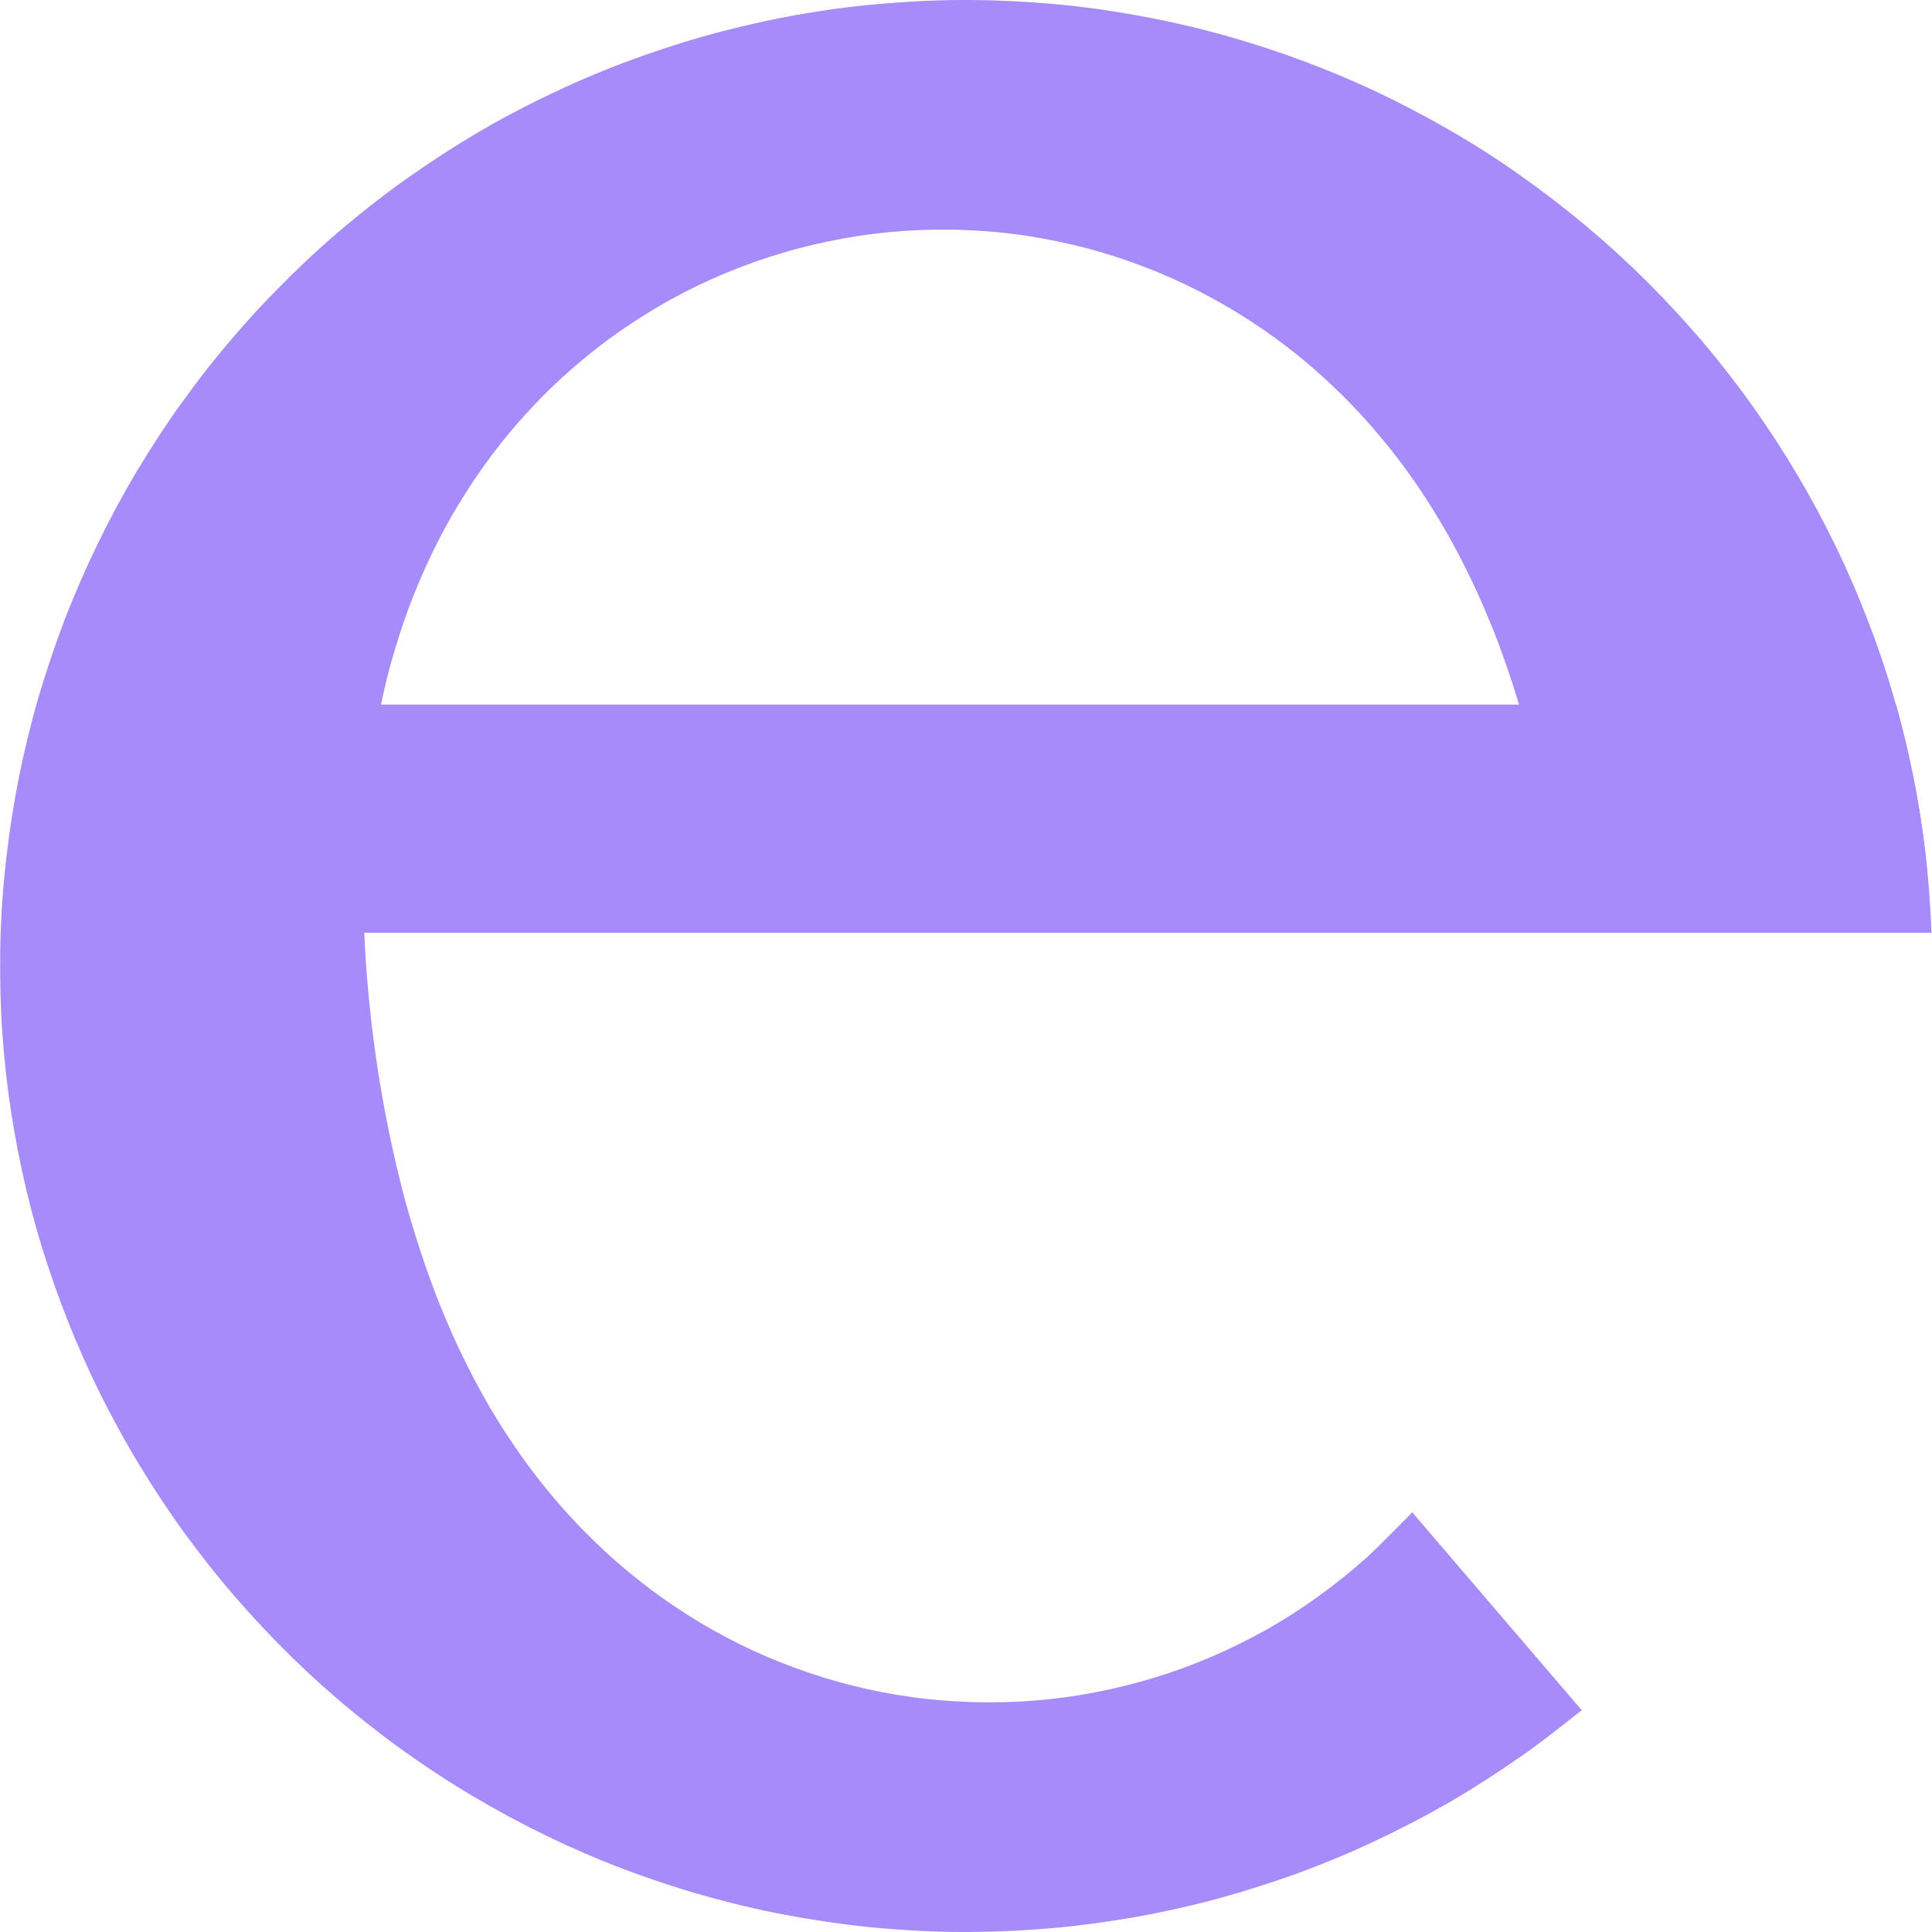
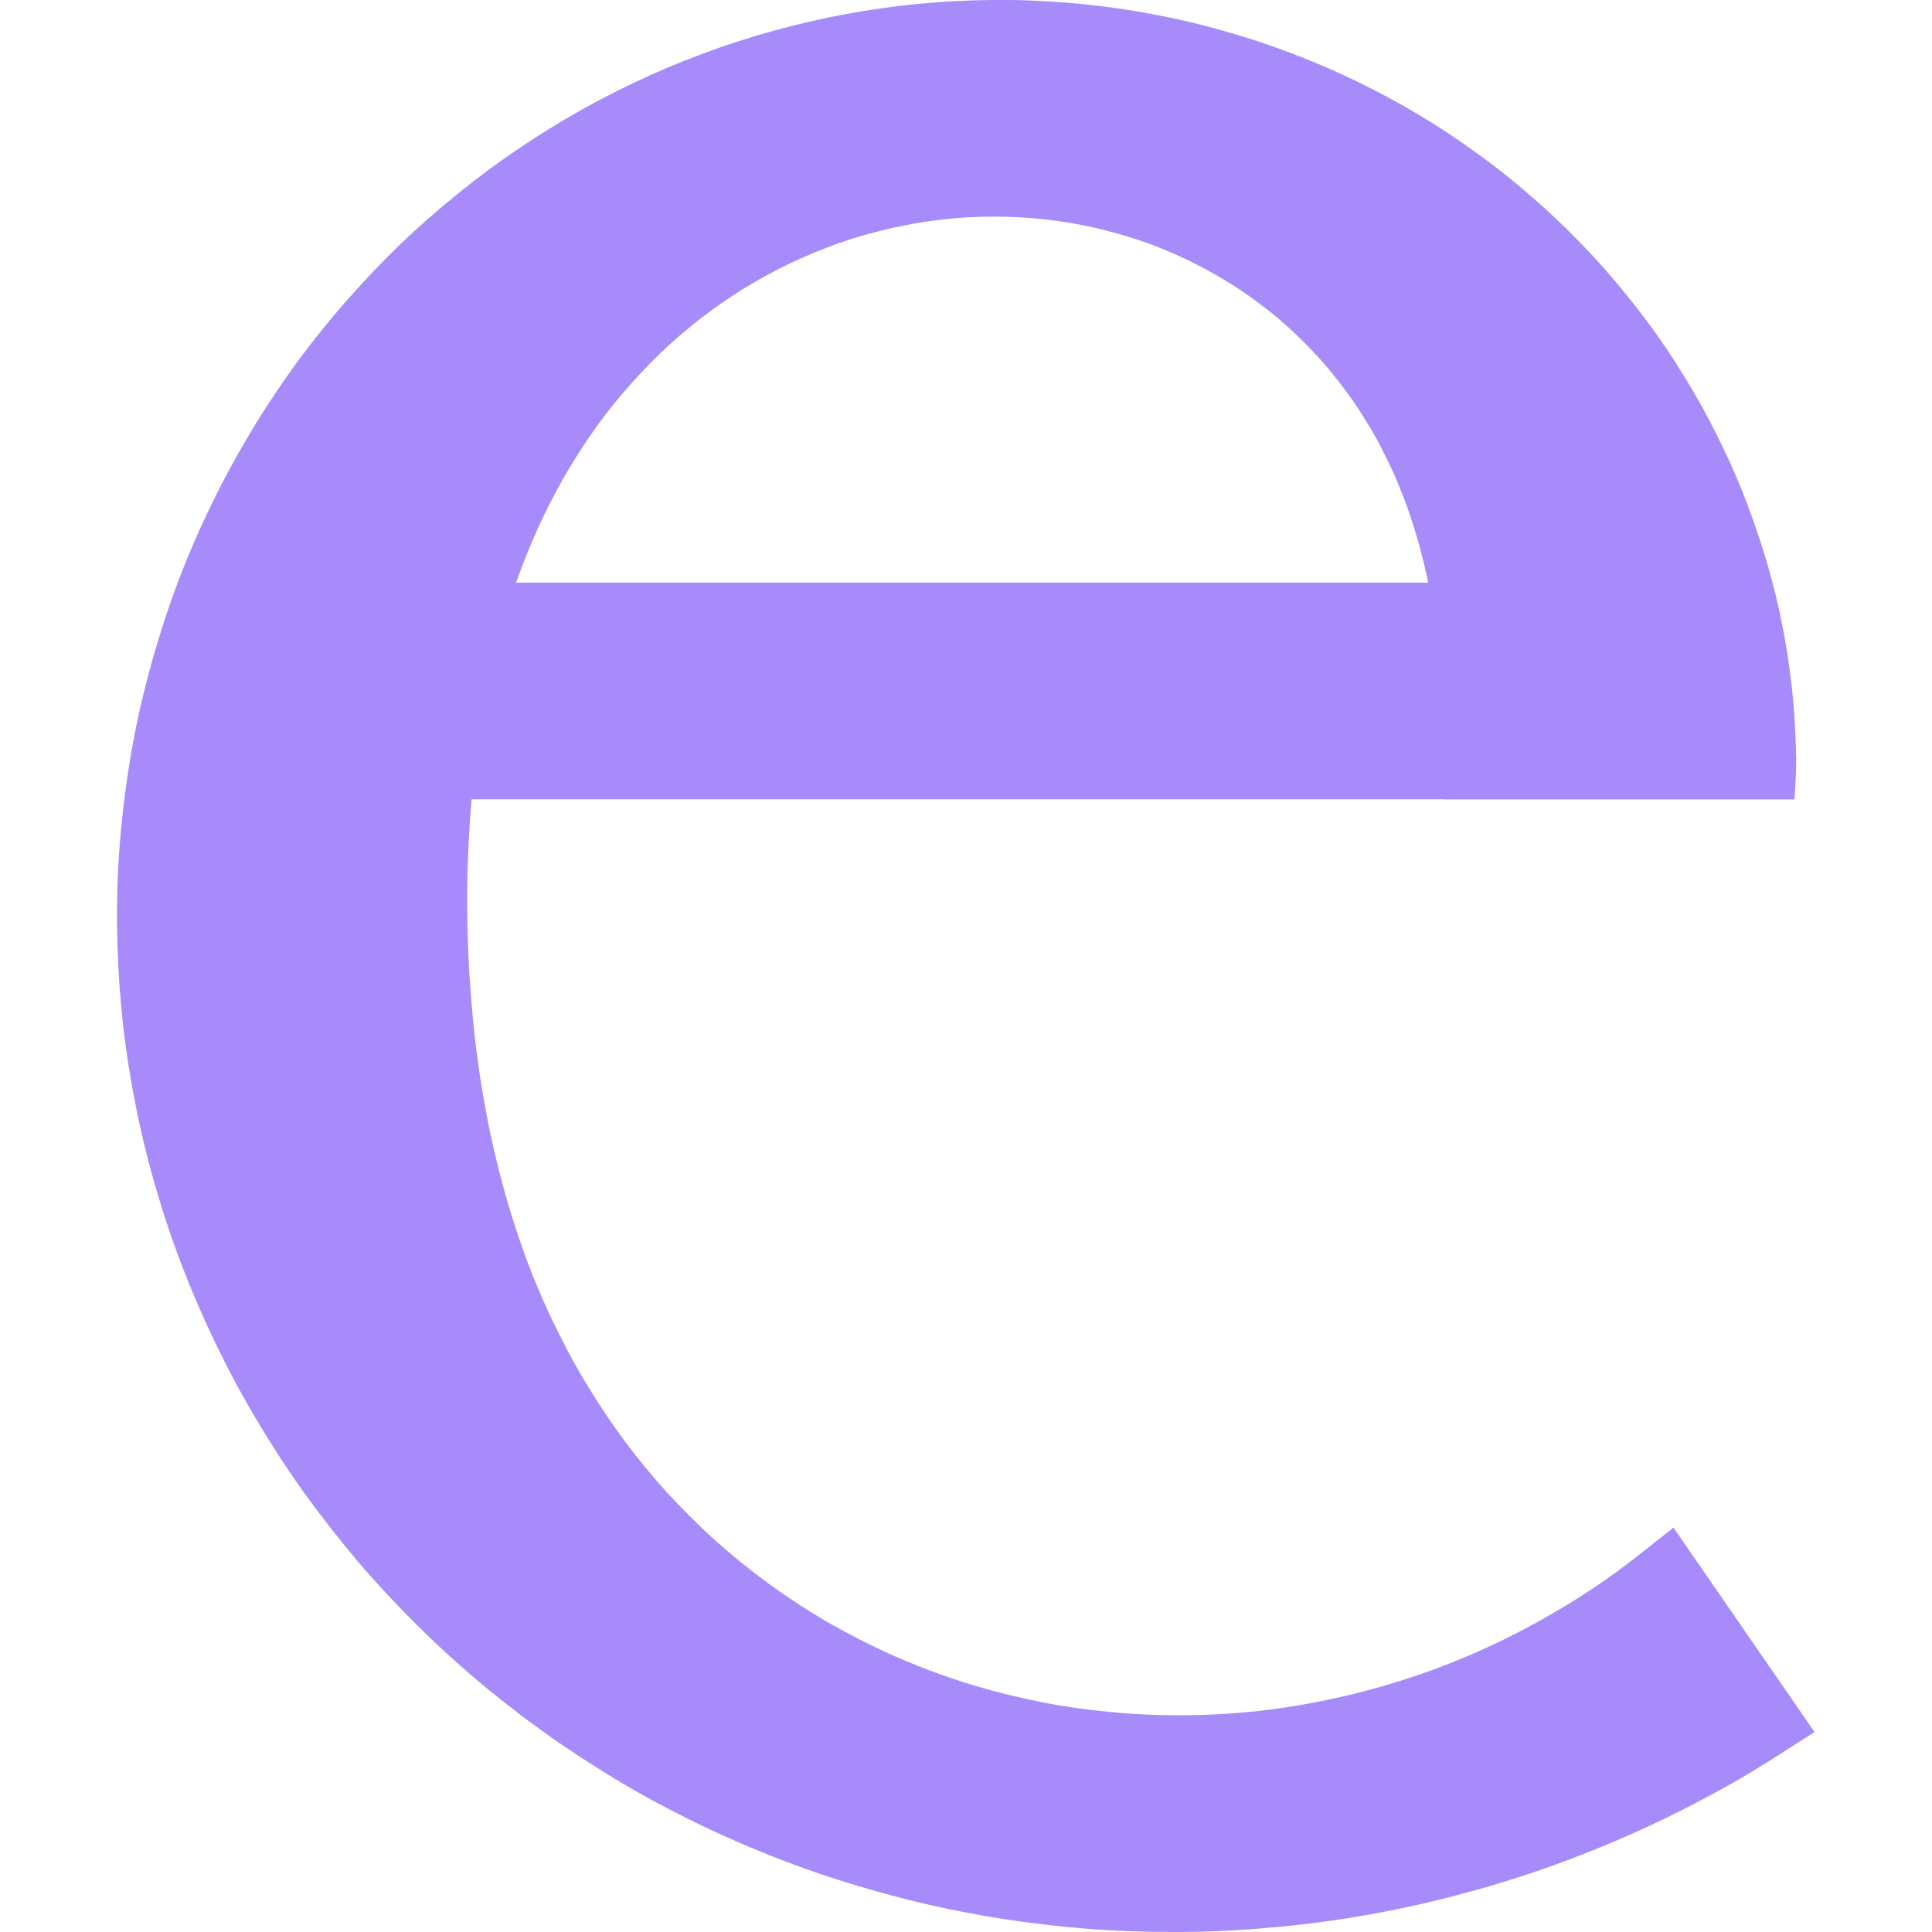
<svg xmlns="http://www.w3.org/2000/svg" viewBox="0 0 1000 1000">
  <g transform="translate(500 500) scale(1 -1)">
-     <path d="M309.4 17.2C309 20.4 308 28.7 306.9 36.6C305.7 44.4 304.3 55.2 302.7 64.4C301.1 73.7 299.4 82.9 297.4 92.1C295.4 101.3 293.2 110.4 290.7 119.5C288.3 128.6 285.6 137.7 282.7 146.7C279.7 155.7 276.6 164.6 273.1 173.5C269.5 182.3 265.8 191.1 261.6 199.8C257.5 208.4 253 217 248.2 225.4C243.4 233.7 238.2 242 232.7 250C227.1 258.1 221.2 265.9 214.8 273.5C208.5 281.1 201.8 288.5 194.7 295.5C187.6 302.5 180.1 309.3 172.2 315.7C164.4 322 156.1 328.1 147.6 333.6C139 339.2 130.1 344.4 120.9 349.1C111.7 353.8 102.2 358.1 92.5 361.8C82.8 365.5 72.8 368.8 62.6 371.5C52.5 374.1 42.1 376.3 31.7 377.9C21.3 379.5 10.7 380.5 0.1 380.9C-10.4 381.4 -21.1 381.2 -31.7 380.5C-42.3 379.8 -52.9 378.5 -63.3 376.6C-73.8 374.7 -84.2 372.3 -94.3 369.3C-104.5 366.3 -114.5 362.8 -124.3 358.7C-134 354.7 -143.6 350 -152.8 345C-162 339.9 -170.9 334.3 -179.4 328.4C-188 322.4 -196.2 315.9 -204 309.1C-211.8 302.3 -219.2 295.1 -226.1 287.6C-233.1 280.1 -239.6 272.2 -245.7 264.1C-251.8 256 -257.4 247.6 -262.6 239C-267.8 230.5 -272.5 221.7 -276.8 212.7C-281.1 203.8 -284.9 194.7 -288.4 185.5C-291.8 176.3 -294.7 167 -297.4 157.7C-300 148.4 -302.1 138.9 -304 129.5C-305.9 120.1 -307.3 110.6 -308.5 101.2C-309.7 91.7 -310.5 82.2 -311.1 72.8C-311.7 63.3 -311.9 53.9 -312 44.4C-312.1 35 -311.8 25.6 -311.4 16.2C-311 6.8 -310.4 -2.6 -309.5 -11.9C-308.7 -21.3 -307.7 -30.6 -306.4 -39.9C-305.2 -49.2 -303.8 -58.5 -302.1 -67.7C-300.5 -77 -298.7 -86.2 -296.6 -95.4C-294.6 -104.5 -292.4 -113.7 -289.9 -122.8C-287.4 -131.9 -284.6 -140.9 -281.6 -149.9C-278.6 -158.9 -275.4 -167.8 -271.8 -176.6C-268.2 -185.5 -264.4 -194.2 -260.1 -202.9C-255.9 -211.5 -251.4 -220 -246.5 -228.4C-241.6 -236.7 -236.3 -244.9 -230.7 -252.9C-225 -260.9 -219 -268.7 -212.6 -276.2C-206.1 -283.8 -199.3 -291.1 -192.1 -298C-184.9 -305 -177.3 -311.7 -169.4 -317.9C-161.5 -324.2 -153.1 -330.1 -144.5 -335.6C-135.9 -341.1 -126.9 -346.2 -117.6 -350.8C-108.4 -355.4 -98.8 -359.5 -89 -363.1C-79.2 -366.7 -69.2 -369.9 -59 -372.4C-48.8 -375 -38.4 -377 -28 -378.4C-17.5 -379.9 -6.9 -380.7 3.7 -381C14.2 -381.3 24.9 -381.1 35.5 -380.2C46.1 -379.4 56.7 -377.9 67.1 -375.9C77.5 -373.9 87.9 -371.3 98 -368.2C108.1 -365.1 118.1 -361.4 127.8 -357.2C137.4 -353.1 146.9 -348.3 156.1 -343.2C165.2 -338 174 -332.3 182.5 -326.2C190.9 -320.1 198.7 -313.9 206.8 -306.7C214.8 -299.4 226.9 -286.8 231 -282.8L318.7 -385.2C313.4 -389.3 298.2 -401.6 286.7 -409.5C275.3 -417.4 262.7 -425.6 250.3 -432.8C237.8 -440 224.9 -446.7 211.9 -452.8C198.8 -459 185.5 -464.5 172 -469.5C158.4 -474.4 144.7 -478.8 130.8 -482.6C116.9 -486.4 102.8 -489.5 88.6 -492.1C74.4 -494.6 60.1 -496.6 45.8 -497.9C31.4 -499.2 17 -499.9 2.6 -500C-11.8 -500.1 -26.3 -499.5 -40.6 -498.3C-55 -497.2 -69.3 -495.3 -83.6 -492.9C-97.8 -490.5 -111.9 -487.5 -125.9 -483.8C-139.8 -480.2 -153.7 -475.9 -167.2 -471.1C-180.8 -466.3 -194.3 -460.8 -207.4 -454.8C-220.5 -448.8 -233.4 -442.2 -245.9 -435.1C-258.5 -428 -270.7 -420.4 -282.6 -412.2C-294.5 -404.1 -306 -395.4 -317.1 -386.3C-328.2 -377.2 -338.9 -367.6 -349.1 -357.6C-359.3 -347.6 -369.1 -337.2 -378.4 -326.4C-387.7 -315.7 -396.5 -304.5 -404.8 -293.1C-413.1 -281.7 -420.8 -269.9 -428.1 -257.9C-435.3 -246 -442 -233.7 -448.2 -221.3C-454.3 -208.9 -460 -196.2 -465 -183.4C-470.1 -170.6 -474.6 -157.6 -478.6 -144.6C-482.6 -131.5 -486 -118.3 -488.8 -105C-491.7 -91.7 -494 -78.3 -495.8 -64.8C-497.5 -51.3 -498.8 -37.8 -499.4 -24.2C-500 -10.6 -500.1 3.1 -499.7 16.7C-499.2 30.4 -498.2 44.1 -496.5 57.8C-494.9 71.5 -492.7 85.2 -490 98.8C-487.2 112.4 -483.9 126 -480 139.4C-476 152.8 -471.5 166.2 -466.5 179.4C-461.4 192.5 -455.7 205.6 -449.5 218.4C-443.3 231.2 -436.5 243.8 -429.2 256.1C-421.8 268.3 -414 280.4 -405.6 292C-397.2 303.7 -388.3 315 -378.9 325.9C-369.5 336.9 -359.6 347.4 -349.3 357.5C-339 367.6 -328.3 377.3 -317.1 386.4C-306 395.6 -294.4 404.3 -282.5 412.4C-270.6 420.6 -258.3 428.3 -245.8 435.4C-233.2 442.5 -220.3 449 -207.2 455C-194.1 461 -180.7 466.4 -167.1 471.2C-153.5 476 -139.7 480.3 -125.8 483.9C-111.8 487.5 -97.7 490.6 -83.5 493C-69.3 495.4 -55 497.2 -40.6 498.3C-26.3 499.5 -11.8 500.1 2.6 500C17 499.9 31.4 499.2 45.8 497.9C60.1 496.6 74.5 494.6 88.6 492C102.8 489.5 116.9 486.3 130.9 482.5C144.8 478.7 158.6 474.3 172.1 469.3C185.6 464.4 199 458.8 212.1 452.7C225.1 446.5 237.9 439.8 250.4 432.6C262.9 425.4 275.1 417.6 286.8 409.3C298.6 401 310 392.2 321 383C332 373.8 342.6 364.1 352.7 354C362.8 343.9 372.5 333.4 381.7 322.6C390.9 311.7 399.6 300.5 407.7 289C415.9 277.5 423.5 265.7 430.6 253.7C437.8 241.6 444.3 229.3 450.4 216.8C456.4 204.4 461.9 191.6 466.8 178.8C471.8 166 476.2 153 480 139.9C483.8 126.8 487.1 113.5 489.8 100.2C492.6 86.9 494.7 73.8 496.4 60C498 46.1 499.2 24.3 499.7 17.2Z" fill="#a78bfa" />
-     <path d="M-441 17.2L499.7 17.2A500 500 0 0 1 481.4 135.3L-441 135.3Z" fill="#a78bfa" />
+     <path d="M247.8 86.3C247.9 89.5 248.3 99.1 248.3 105.5C248.3 111.9 248 118.2 247.7 124.6C247.5 131 247.1 137.5 246.6 144C246.1 150.5 245.6 157 244.8 163.6C244 170.1 243.2 176.7 242.1 183.3C241 190 239.7 196.6 238.2 203.3C236.7 209.9 235 216.6 233 223.3C231 230 228.8 236.7 226.2 243.3C223.6 250 220.8 256.6 217.5 263.1C214.3 269.7 210.8 276.2 206.8 282.5C202.9 288.9 198.6 295.2 193.9 301.2C189.3 307.3 184.2 313.3 178.8 318.9C173.4 324.6 167.6 330.1 161.5 335.3C155.3 340.4 148.8 345.3 142 349.9C135.2 354.4 128 358.7 120.5 362.5C113.1 366.4 105.3 369.8 97.4 372.9C89.4 375.9 81.1 378.5 72.8 380.6C64.4 382.8 55.7 384.5 47 385.7C38.3 386.9 29.5 387.6 20.6 387.8C11.7 388 2.7 387.8 -6.2 387C-15.2 386.2 -24.2 384.9 -33 383.1C-41.9 381.3 -50.7 379 -59.4 376.3C-68 373.5 -76.6 370.2 -85 366.5C-93.3 362.8 -101.5 358.6 -109.4 354C-117.3 349.4 -125 344.3 -132.4 338.9C-139.7 333.5 -146.9 327.6 -153.6 321.5C-160.4 315.3 -166.8 308.7 -172.9 301.9C-179 295.1 -184.8 288 -190.2 280.6C-195.6 273.2 -200.6 265.5 -205.3 257.7C-210 249.9 -214.3 241.8 -218.3 233.6C-222.3 225.3 -225.9 216.9 -229.2 208.4C-232.5 199.9 -235.4 191.2 -238.1 182.4C-240.7 173.7 -243.1 164.8 -245.2 155.8C-247.2 146.8 -249 137.8 -250.6 128.6C-252.1 119.5 -253.4 110.3 -254.4 101C-255.5 91.7 -256.3 82.4 -256.9 73C-257.5 63.6 -257.9 54.2 -258.1 44.6C-258.2 35.1 -258.2 25.6 -257.9 15.9C-257.6 6.3 -257.2 -3.3 -256.4 -13.1C-255.7 -22.8 -254.8 -32.5 -253.6 -42.3C-252.3 -52.1 -250.9 -62 -249.1 -71.9C-247.3 -81.7 -245.3 -91.6 -242.8 -101.5C-240.4 -111.4 -237.7 -121.4 -234.5 -131.3C-231.4 -141.2 -227.9 -151.1 -224 -160.9C-220 -170.7 -215.7 -180.5 -210.8 -190.1C-206 -199.8 -200.8 -209.4 -195 -218.7C-189.2 -228.1 -183 -237.4 -176.3 -246.4C-169.5 -255.4 -162.3 -264.2 -154.6 -272.7C-146.8 -281.1 -138.6 -289.4 -129.9 -297.2C-121.2 -305 -112 -312.5 -102.4 -319.5C-92.8 -326.5 -82.6 -333.2 -72.2 -339.3C-61.7 -345.3 -50.7 -351 -39.5 -356.1C-28.3 -361.1 -16.6 -365.7 -4.7 -369.6C7.2 -373.5 19.4 -376.8 31.8 -379.5C44.2 -382.2 56.9 -384.3 69.6 -385.6C82.4 -387 95.3 -387.8 108.3 -387.8C121.2 -387.9 134.3 -387.3 147.4 -386C160.4 -384.7 173.4 -382.7 186.3 -380C199.2 -377.4 212.1 -374 224.7 -370C237.4 -366.1 249.9 -361.4 262.1 -356.1C274.3 -350.8 286.3 -344.9 298 -338.3C309.6 -331.8 320.6 -325 332 -317C343.4 -309.1 360.5 -295 366.2 -290.7L439.2 -396.5C432.3 -400.8 412.3 -414.1 397.8 -422.3C383.3 -430.5 367.6 -438.7 352.1 -445.8C336.6 -453 320.8 -459.4 304.9 -465.2C289 -470.9 272.8 -476 256.5 -480.3C240.3 -484.7 223.8 -488.3 207.4 -491.2C190.9 -494.1 174.4 -496.3 157.8 -497.7C141.3 -499.2 124.7 -500 108.2 -500C91.7 -500 75.3 -499.4 58.9 -498C42.6 -496.6 26.3 -494.5 10.3 -491.8C-5.7 -489 -21.7 -485.6 -37.3 -481.4C-52.9 -477.3 -68.4 -472.5 -83.6 -467.1C-98.7 -461.7 -113.6 -455.6 -128.1 -449C-142.6 -442.3 -156.9 -435 -170.7 -427.2C-184.5 -419.3 -197.9 -410.8 -210.9 -401.9C-223.9 -392.9 -236.4 -383.4 -248.5 -373.5C-260.5 -363.5 -272.2 -353 -283.2 -342.1C-294.2 -331.2 -304.8 -319.9 -314.8 -308.2C-324.7 -296.5 -334.1 -284.4 -343 -272.1C-351.8 -259.8 -360 -247 -367.6 -234.2C-375.3 -221.3 -382.3 -208.1 -388.7 -194.8C-395.1 -181.5 -400.9 -168 -406.1 -154.4C-411.3 -140.9 -415.8 -127.1 -419.8 -113.4C-423.7 -99.7 -427.1 -85.8 -429.8 -72C-432.6 -58.2 -434.7 -44.4 -436.3 -30.6C-437.8 -16.8 -438.8 -3 -439.2 10.6C-439.6 24.3 -439.5 38 -438.8 51.6C-438 65.1 -436.8 78.6 -434.9 92C-433.1 105.3 -430.8 118.6 -427.9 131.7C-424.9 144.8 -421.5 157.8 -417.5 170.6C-413.6 183.4 -409.1 196.1 -404.1 208.5C-399.1 220.9 -393.5 233.1 -387.5 245.1C-381.5 257 -374.9 268.7 -368 280.1C-361 291.5 -353.5 302.6 -345.6 313.4C-337.7 324.1 -329.3 334.5 -320.5 344.5C-311.7 354.5 -302.5 364.2 -293 373.4C-283.4 382.6 -273.5 391.3 -263.2 399.6C-253 407.9 -242.4 415.8 -231.5 423.1C-220.6 430.5 -209.5 437.3 -198.1 443.7C-186.7 450 -175 455.9 -163.2 461.2C-151.4 466.5 -139.4 471.2 -127.2 475.5C-115.1 479.7 -102.8 483.4 -90.4 486.5C-78 489.7 -65.5 492.3 -53 494.3C-40.4 496.4 -27.8 497.9 -15.2 498.8C-2.7 499.8 10 500.1 22.5 500C35 499.9 47.6 499.1 60 497.9C72.4 496.7 84.7 494.9 96.9 492.6C109.1 490.3 121.2 487.5 133 484.1C144.9 480.8 156.6 476.9 168.1 472.6C179.6 468.2 190.9 463.4 201.8 458.1C212.8 452.8 223.6 447 234 440.8C244.4 434.6 254.6 427.9 264.3 420.8C274.1 413.8 283.5 406.3 292.5 398.4C301.6 390.6 310.2 382.4 318.4 373.9C326.7 365.4 334.5 356.5 341.8 347.4C349.2 338.4 356.1 329 362.6 319.5C369 309.9 375 300.1 380.5 290.3C386 280.4 391 270.3 395.6 260.3C400.2 250.2 404.2 239.9 407.8 229.7C411.4 219.5 414.6 209.3 417.3 199C420 188.8 422.2 178.6 424 168.4C425.8 158.2 427.1 148.1 428.1 138C429 127.9 429.5 116.5 429.7 107.9C429.8 99.3 429 89.9 428.8 86.3Z" fill="#a78bfa" />
+     <path d="M-363 86.3L428.8 86.3L429.2 100.3L429 114.3L428.4 128.3L427.2 142.4L425.5 156.5L423.2 170.5L420.4 184.5L417.1 198.4L-363 198.4Z" fill="#a78bfa" />
  </g>
</svg>
